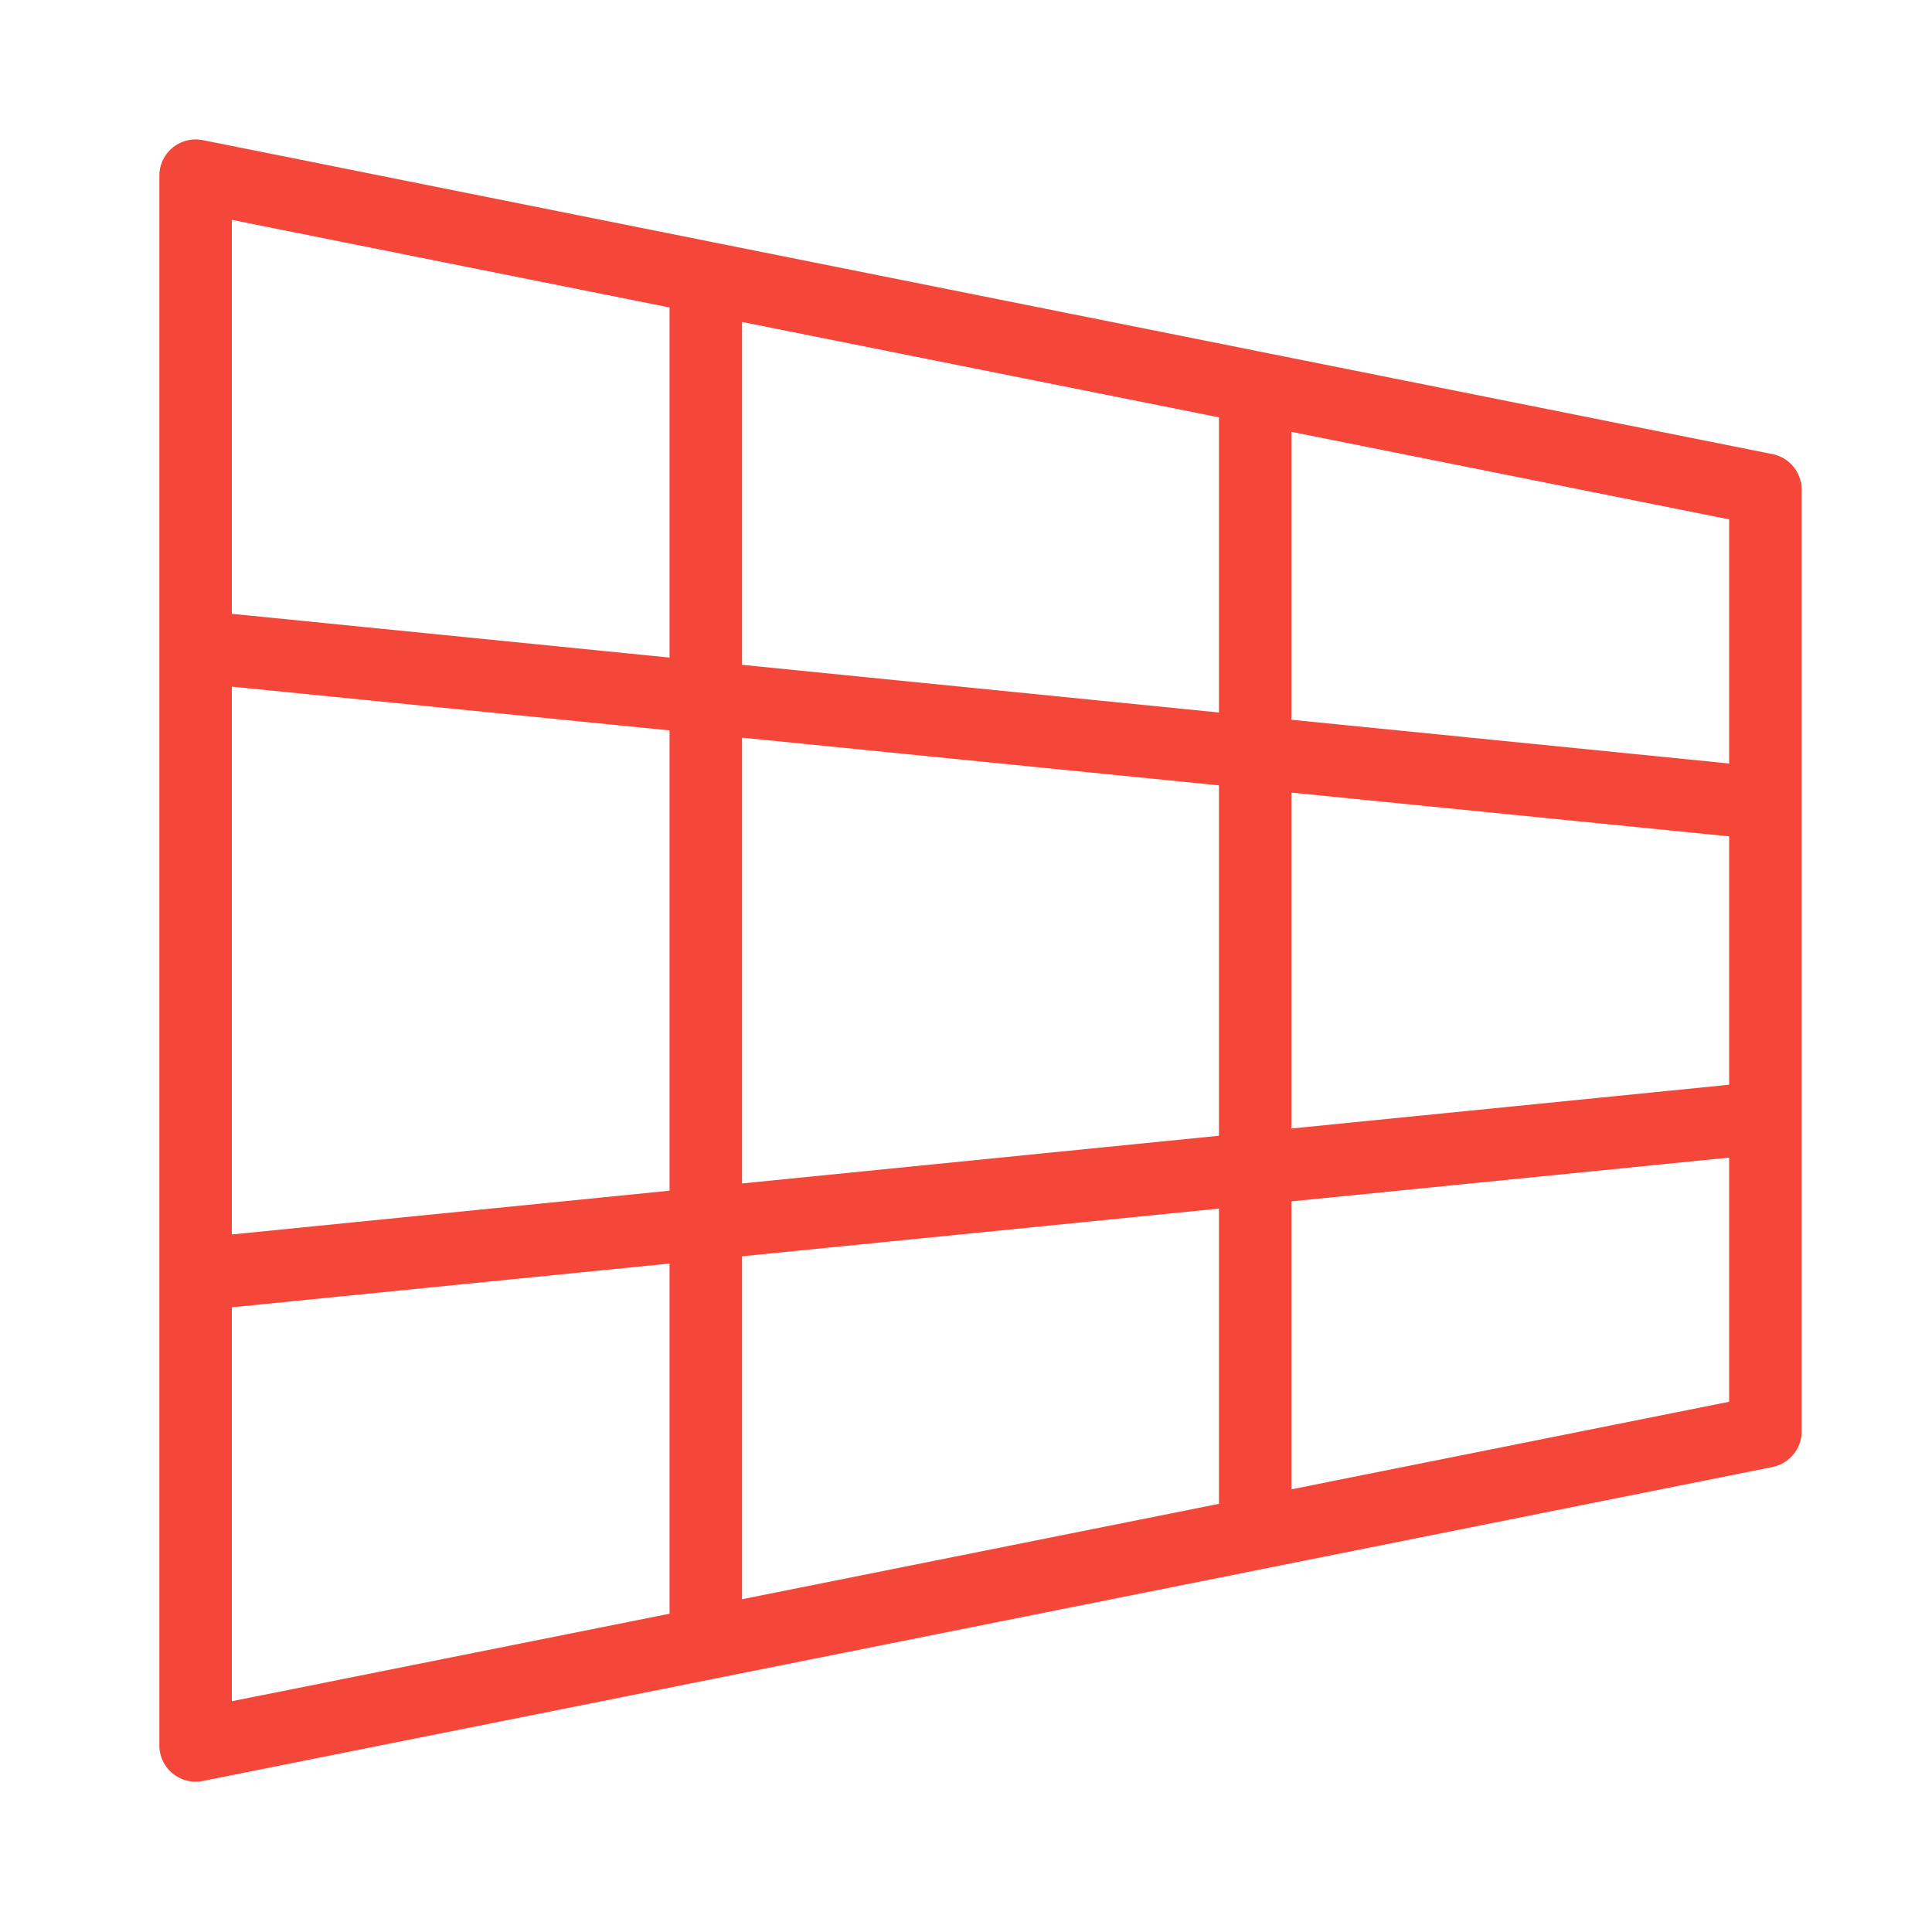
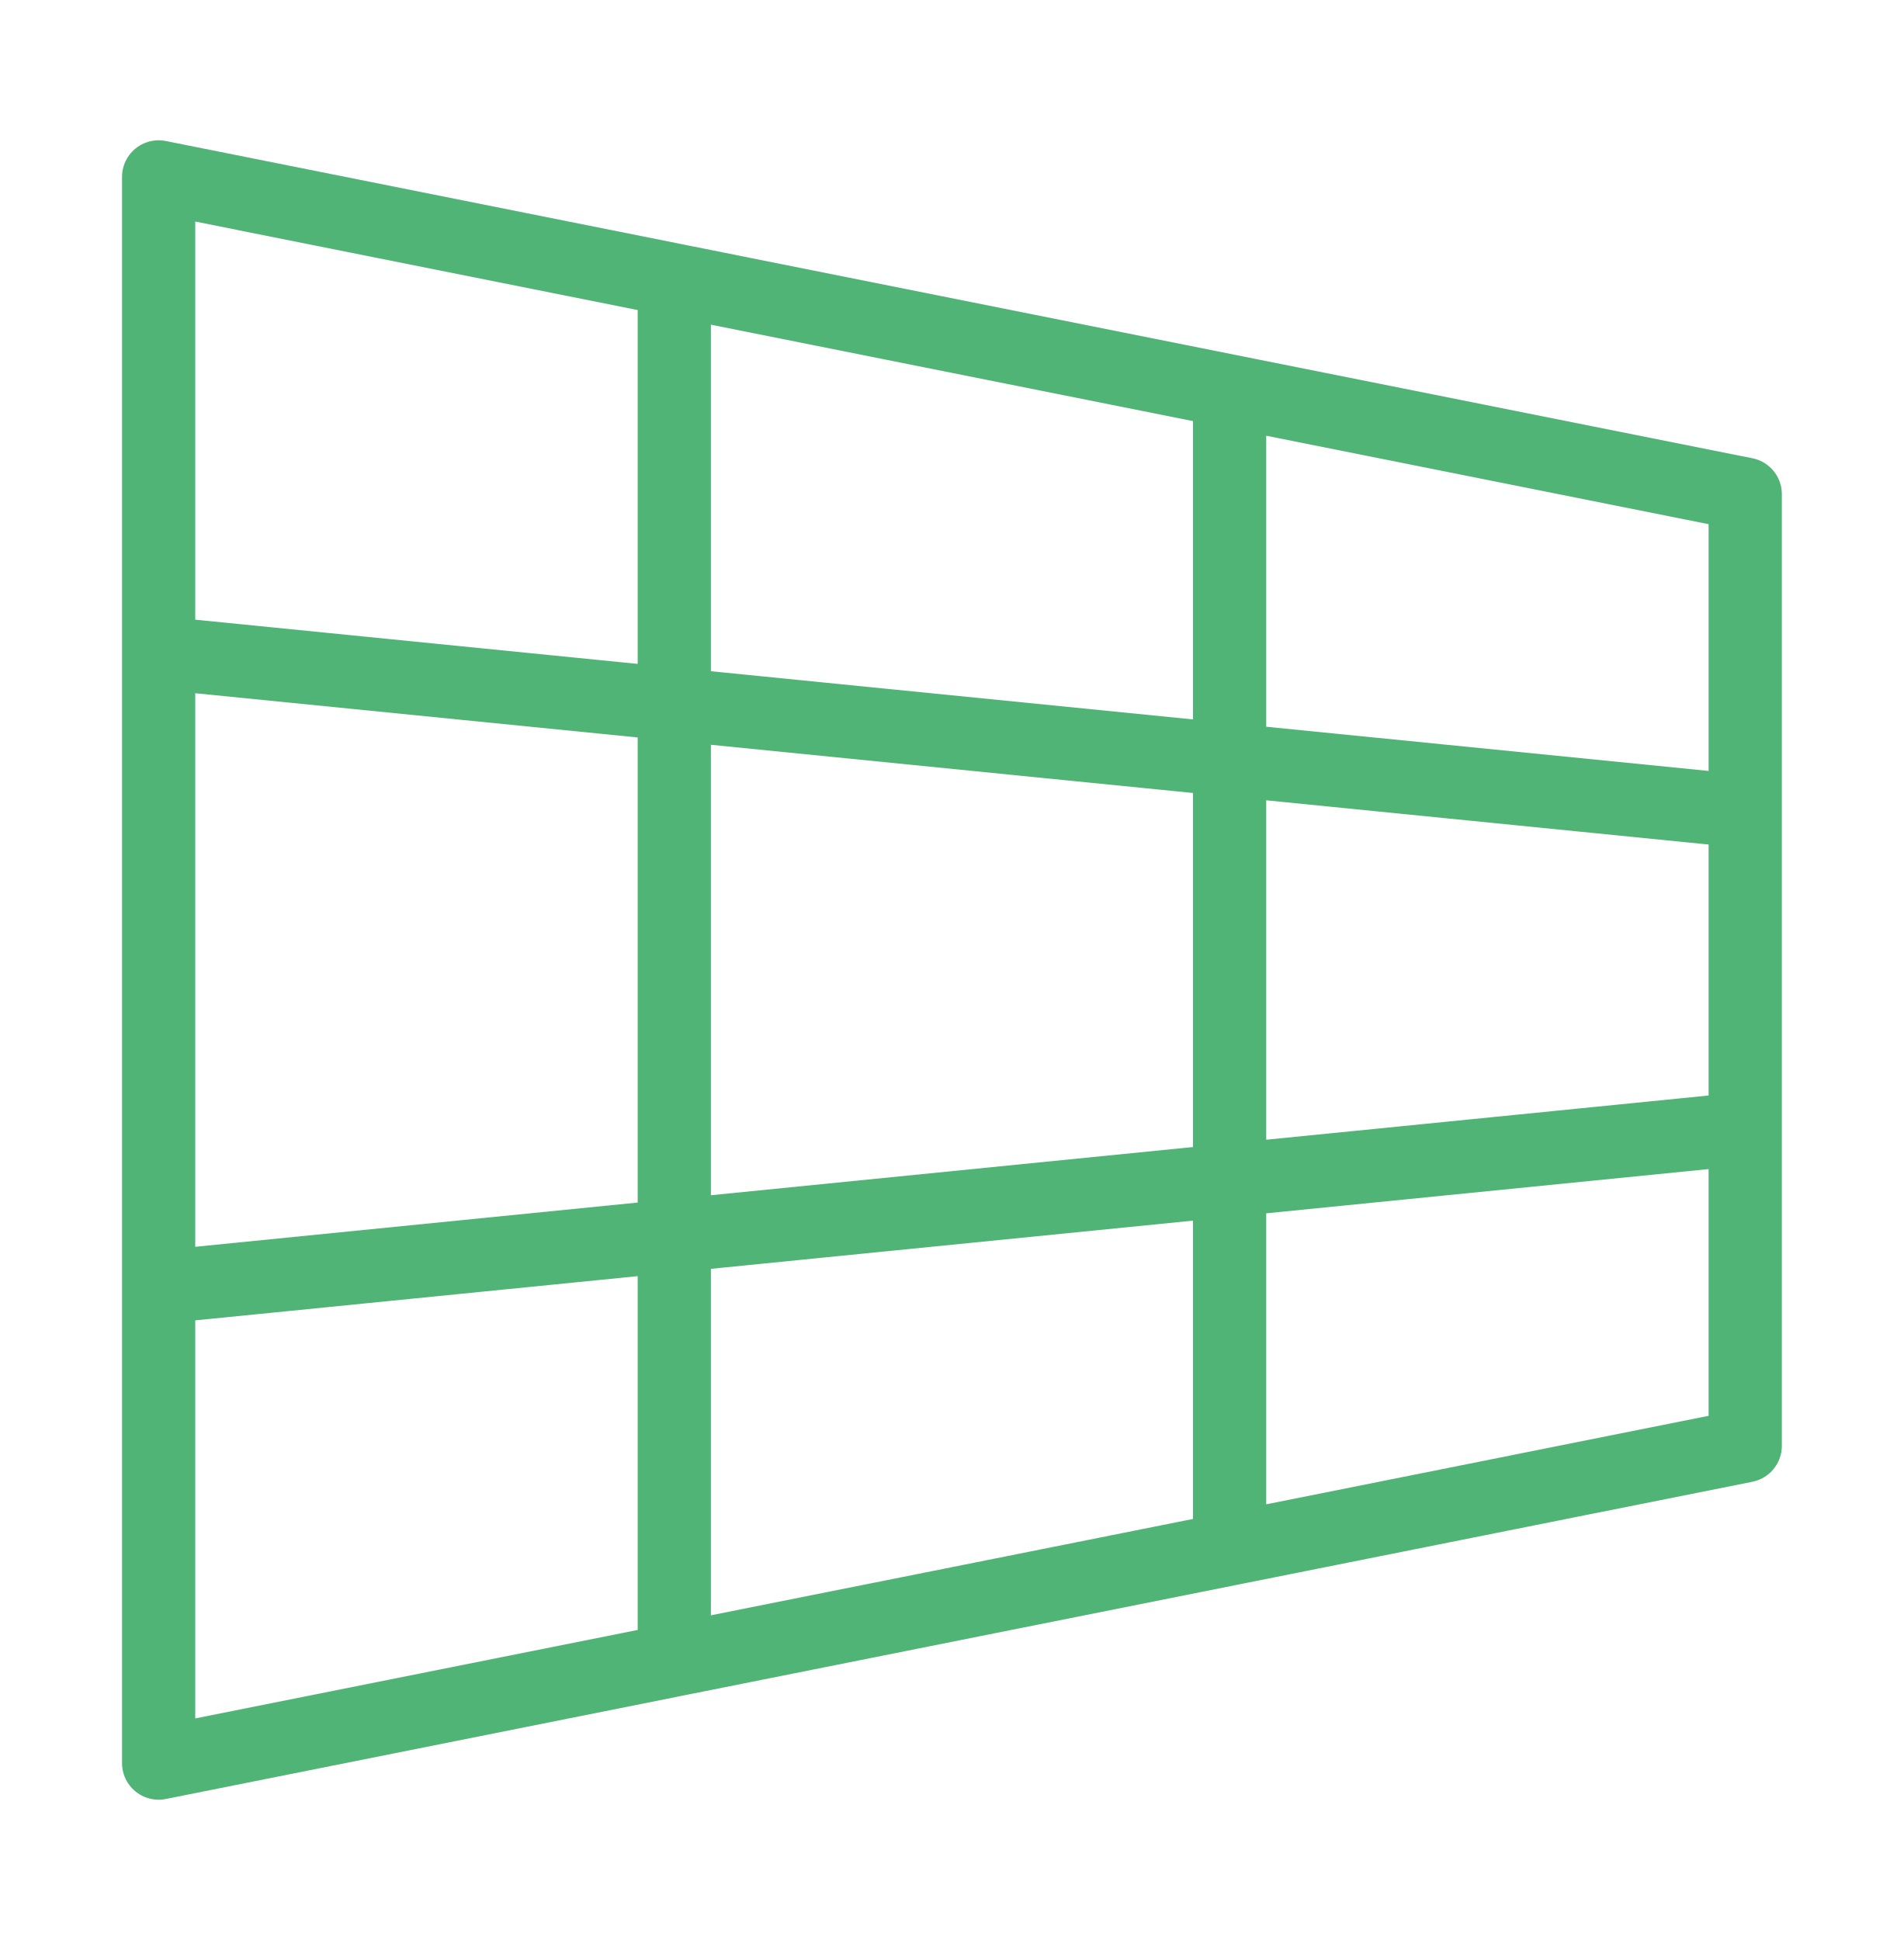
- <svg xmlns="http://www.w3.org/2000/svg" width="25" height="25" viewBox="0 0 25 25" fill="none">
-   <path d="M22.844 14.461V18.523L16.242 19.844M22.844 14.461L2.531 16.492M22.844 14.461V10.398M16.242 19.844V5.016M16.242 19.844L9.133 21.266M2.531 16.492V22.586L9.133 21.266M2.531 16.492V8.367M22.844 10.398V6.336L16.242 5.016M22.844 10.398L2.531 8.367M9.133 21.266V3.594M2.531 8.367V2.273L9.133 3.594M16.242 5.016L9.133 3.594" stroke="#F54739" stroke-width="0.938" stroke-linecap="round" stroke-linejoin="round" />
+ <svg xmlns="http://www.w3.org/2000/svg" width="52" height="53" viewBox="0 0 52 53" fill="none">
+   <path d="M47.667 30.834V39.5L33.584 42.317M47.667 30.834L4.333 35.167M47.667 30.834V22.167M33.584 42.317V10.684M33.584 42.317L18.417 45.35M4.333 35.167V48.167L18.417 45.35M4.333 35.167V17.834M47.667 22.167V13.5L33.584 10.684M47.667 22.167L4.333 17.834M18.417 45.35V7.65M4.333 17.834V4.833L18.417 7.65M33.584 10.684L18.417 7.65" stroke="#51B477" stroke-width="2" stroke-linecap="round" stroke-linejoin="round" />
</svg>
